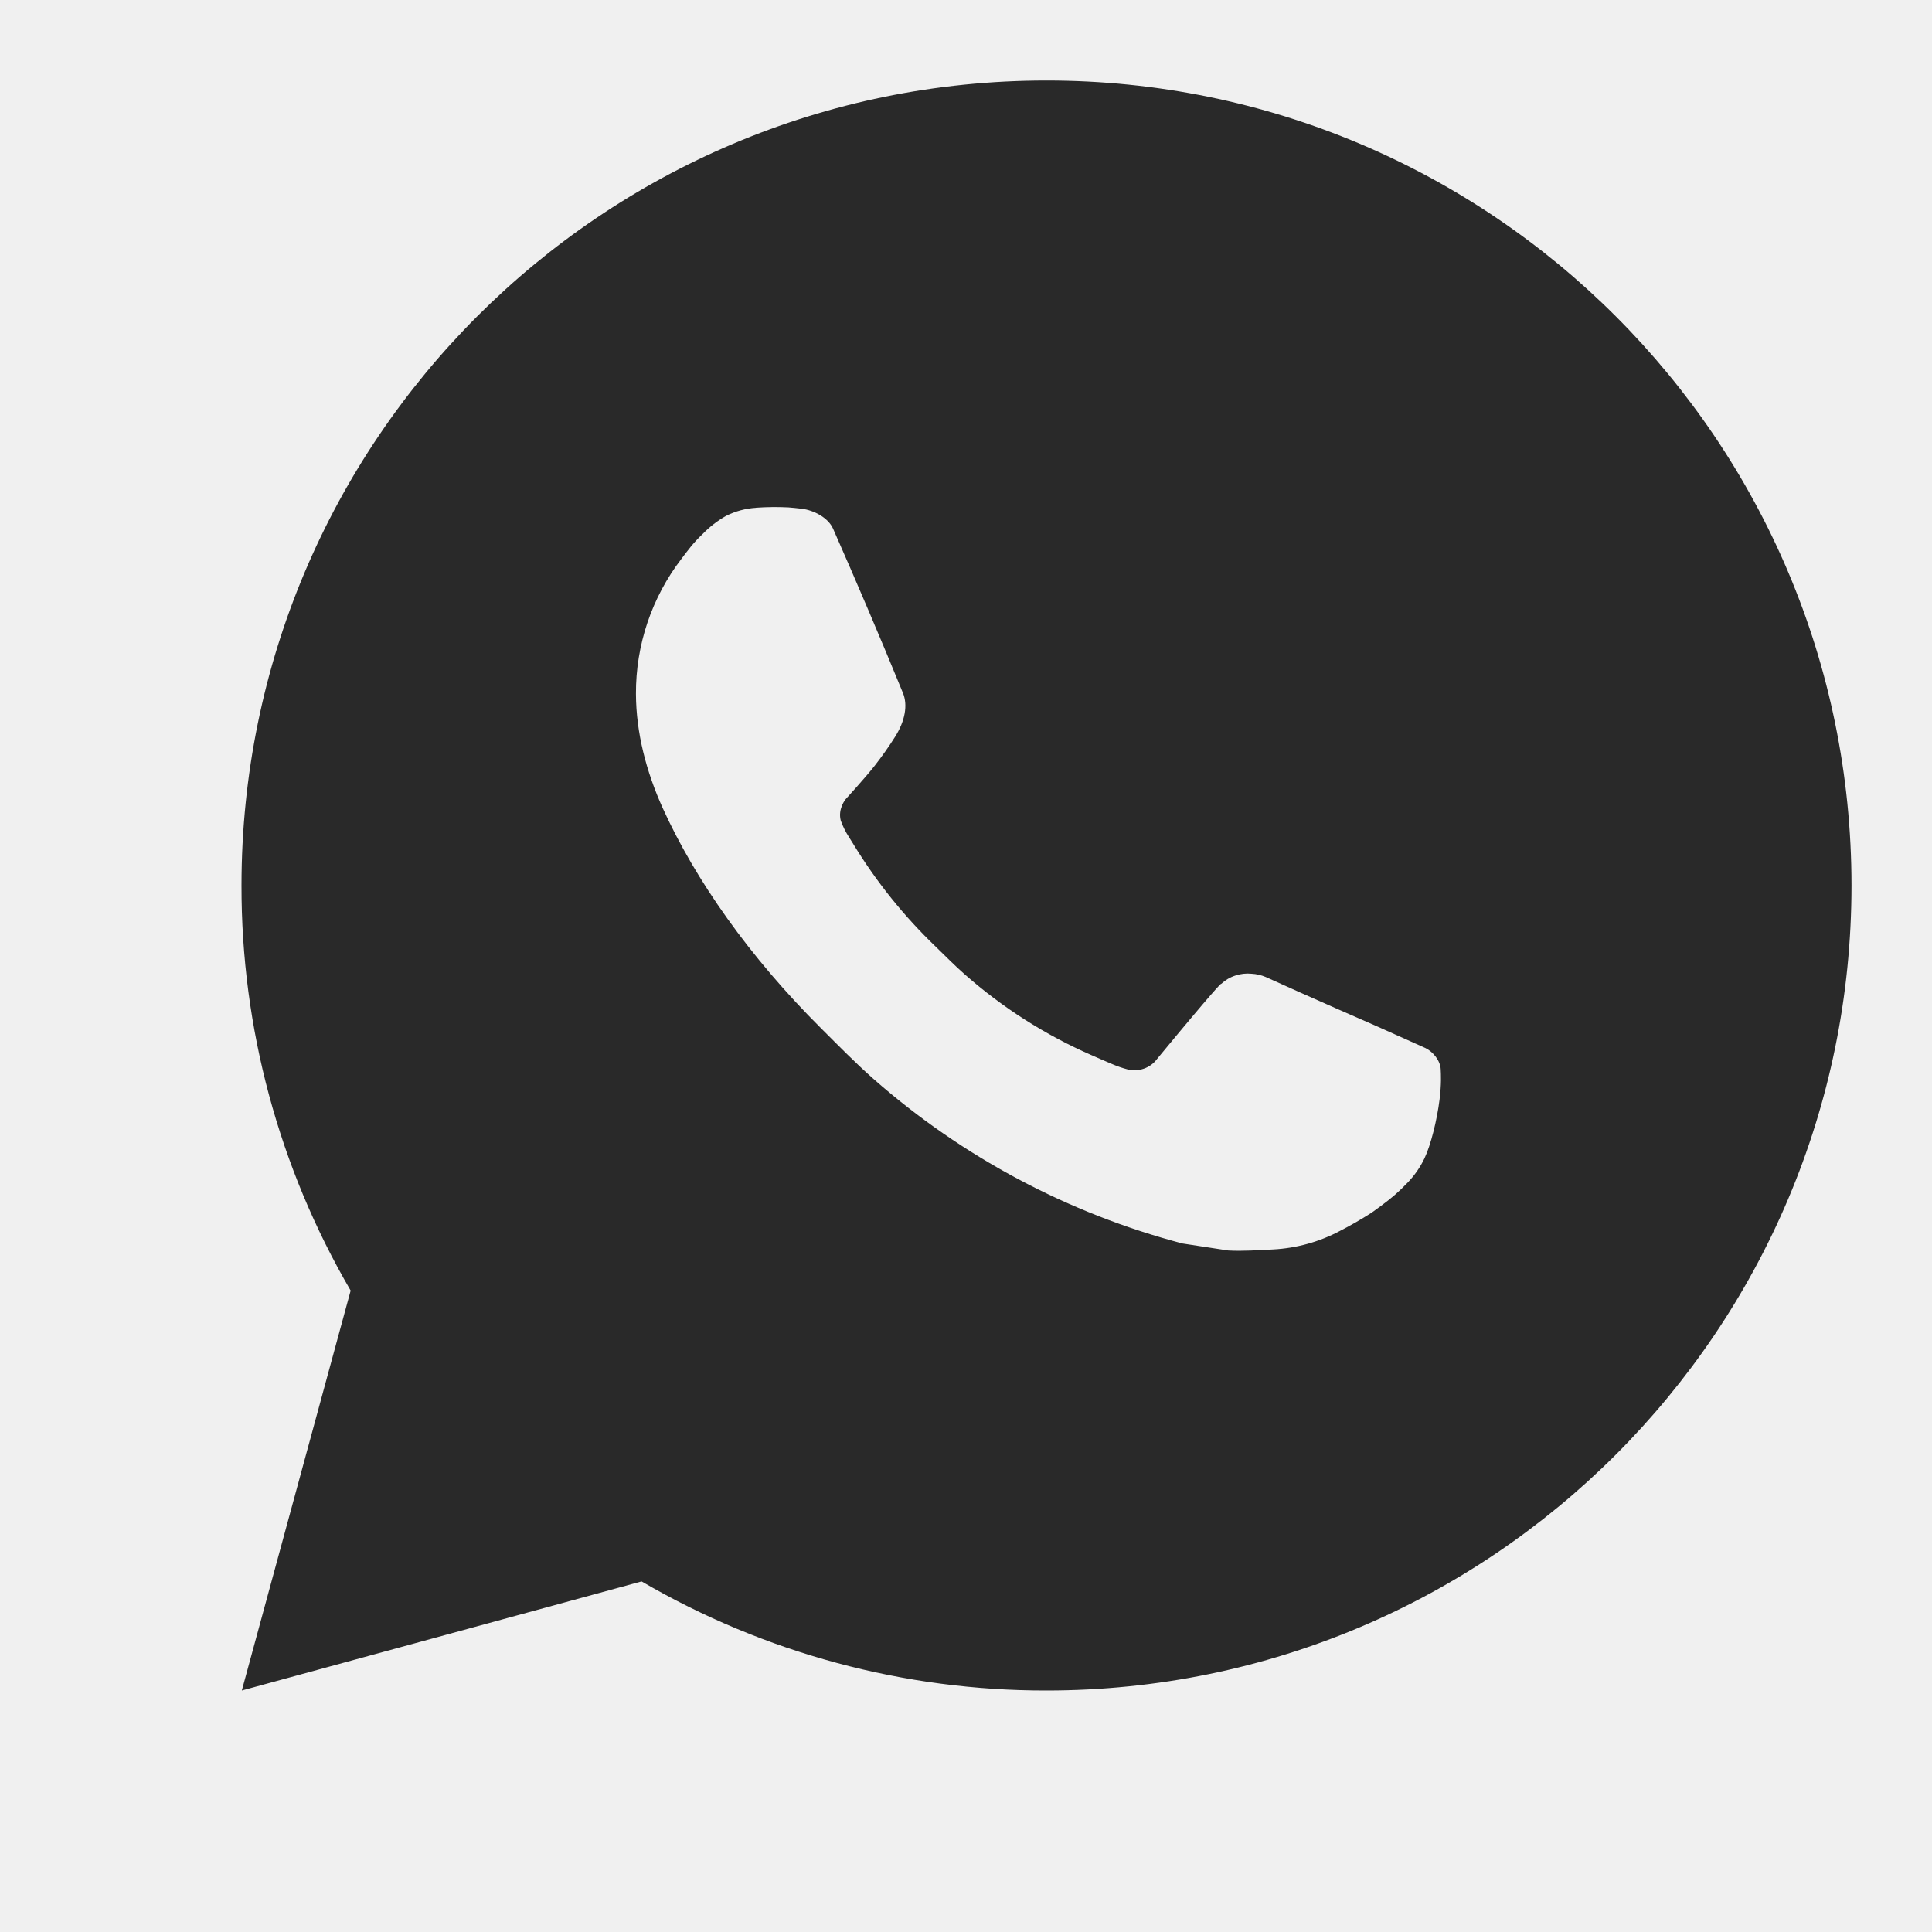
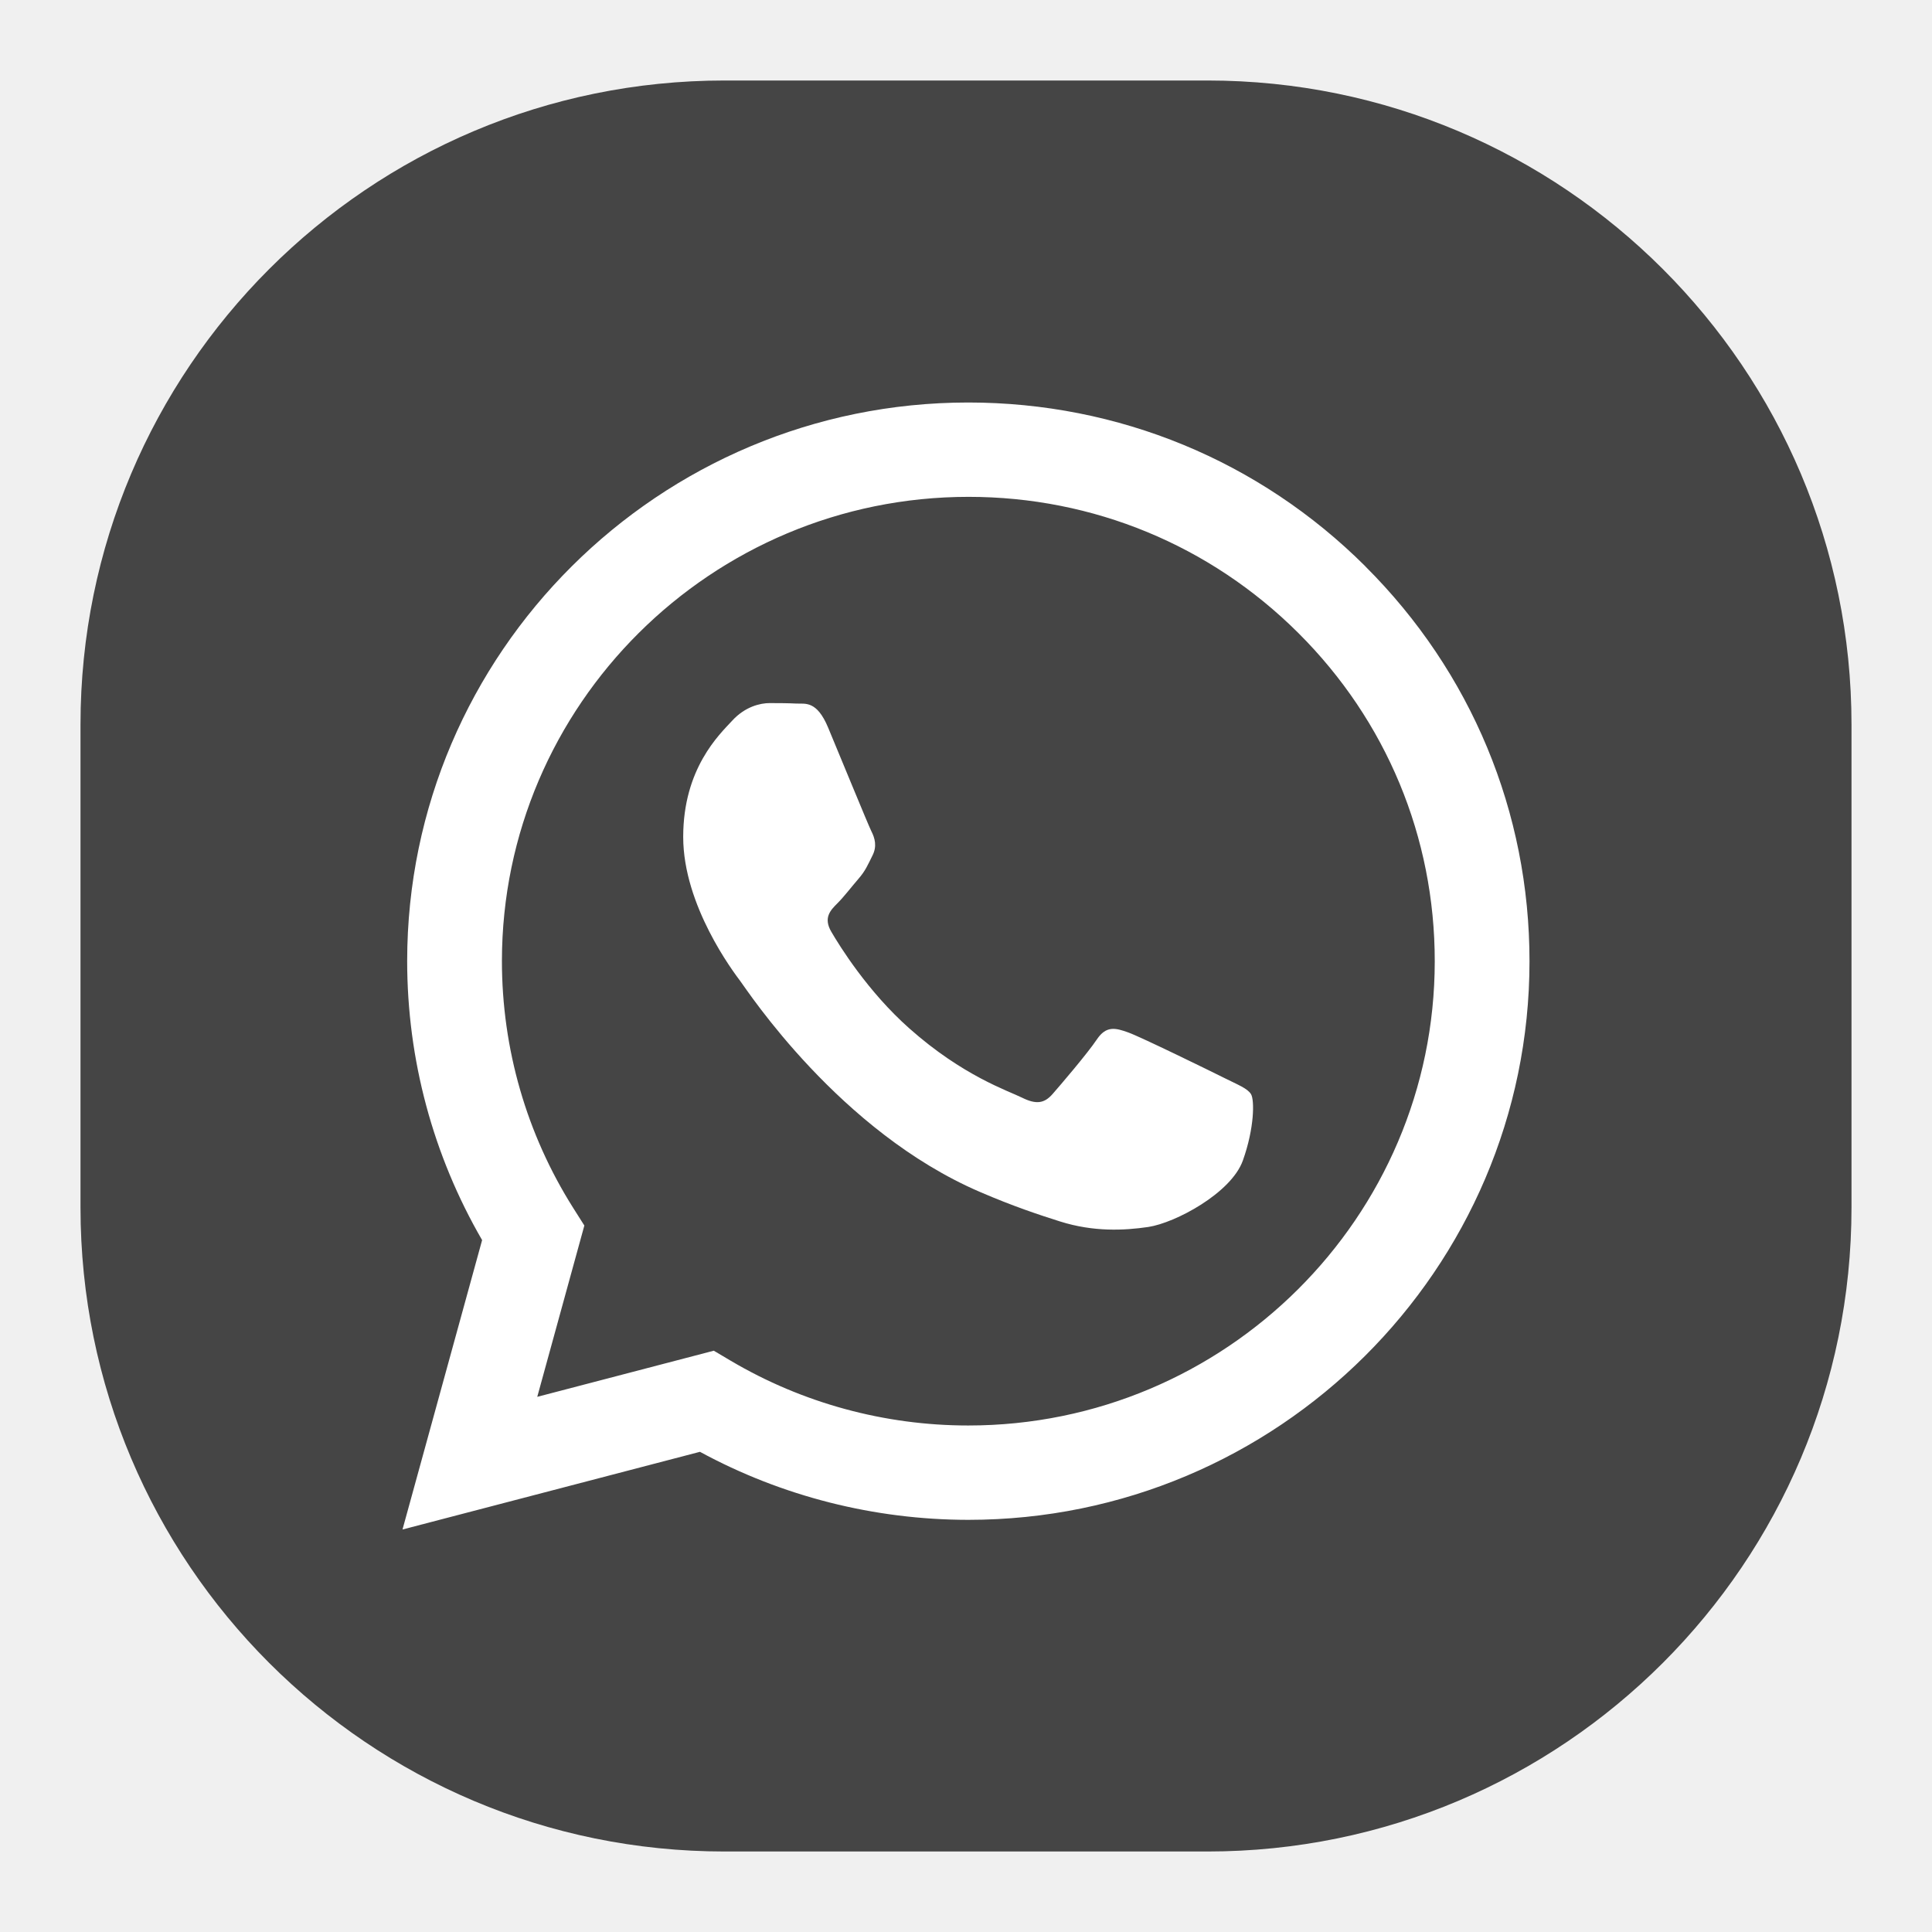
<svg xmlns="http://www.w3.org/2000/svg" width="24" height="24" viewBox="0 0 24 24" fill="none">
-   <path d="M3.004 21L4.356 16.032C3.465 14.505 2.997 12.768 3 11C3 5.477 7.477 1 13 1C18.523 1 23 5.477 23 11C23 16.523 18.523 21 13 21C11.233 21.003 9.497 20.535 7.97 19.645L3.004 21ZM9.391 6.308C9.262 6.316 9.136 6.35 9.02 6.408C8.912 6.469 8.813 6.546 8.726 6.636C8.606 6.749 8.538 6.847 8.465 6.942C8.096 7.423 7.897 8.013 7.9 8.62C7.902 9.11 8.03 9.587 8.23 10.033C8.639 10.935 9.312 11.89 10.201 12.775C10.415 12.988 10.624 13.202 10.849 13.401C11.953 14.373 13.268 15.073 14.689 15.447L15.258 15.534C15.443 15.544 15.628 15.53 15.814 15.521C16.105 15.506 16.39 15.427 16.647 15.29C16.778 15.223 16.906 15.149 17.03 15.07C17.03 15.07 17.073 15.042 17.155 14.98C17.29 14.88 17.373 14.809 17.485 14.692C17.568 14.606 17.64 14.505 17.695 14.39C17.773 14.227 17.851 13.916 17.883 13.657C17.907 13.459 17.9 13.351 17.897 13.284C17.893 13.177 17.804 13.066 17.707 13.019L17.125 12.758C17.125 12.758 16.255 12.379 15.724 12.137C15.668 12.113 15.608 12.099 15.547 12.096C15.479 12.089 15.41 12.097 15.345 12.119C15.279 12.14 15.22 12.176 15.169 12.223V12.221C15.164 12.221 15.097 12.278 14.374 13.154C14.333 13.21 14.276 13.252 14.21 13.275C14.145 13.298 14.074 13.301 14.006 13.284C13.941 13.267 13.877 13.245 13.815 13.218C13.691 13.166 13.648 13.146 13.563 13.109L13.558 13.107C12.986 12.857 12.457 12.52 11.988 12.107C11.862 11.997 11.745 11.877 11.625 11.761C11.232 11.384 10.889 10.958 10.605 10.493L10.546 10.398C10.504 10.334 10.47 10.265 10.444 10.193C10.406 10.046 10.505 9.928 10.505 9.928C10.505 9.928 10.748 9.662 10.861 9.518C10.955 9.398 11.043 9.274 11.124 9.145C11.242 8.955 11.279 8.76 11.217 8.609C10.937 7.925 10.647 7.244 10.349 6.568C10.29 6.434 10.115 6.338 9.956 6.319C9.902 6.313 9.848 6.307 9.794 6.303C9.66 6.296 9.525 6.298 9.391 6.307V6.308Z" fill="#292929" />
+   <rect x="1" y="1" width="22" height="22" rx="8" fill="#454545" />
+   <path fill-rule="evenodd" clip-rule="evenodd" d="M16.96 7.034C15.644 5.723 13.894 5.001 12.029 5C8.187 5 5.06 8.112 5.058 11.937C5.058 13.16 5.379 14.353 5.989 15.405L5 19L8.695 18.035C9.713 18.588 10.86 18.879 12.026 18.88H12.029C15.871 18.88 18.999 15.767 19 11.943C19.001 10.089 18.276 8.346 16.96 7.035V7.034ZM12.029 17.708H12.027C10.988 17.708 9.968 17.43 9.078 16.904L8.867 16.779L6.674 17.352L7.259 15.224L7.121 15.006C6.541 14.088 6.235 13.027 6.235 11.937C6.237 8.758 8.836 6.172 12.032 6.172C13.579 6.172 15.034 6.773 16.128 7.863C17.222 8.952 17.824 10.401 17.823 11.942C17.822 15.121 15.223 17.708 12.029 17.708V17.708ZM15.207 13.39C15.033 13.303 14.177 12.884 14.017 12.826C13.857 12.768 13.741 12.739 13.625 12.913C13.509 13.086 13.175 13.477 13.074 13.592C12.972 13.708 12.871 13.722 12.697 13.636C12.522 13.549 11.961 13.366 11.296 12.775C10.778 12.316 10.428 11.748 10.327 11.575C10.225 11.401 10.316 11.307 10.403 11.221C10.481 11.143 10.577 11.018 10.664 10.917C10.752 10.816 10.78 10.744 10.838 10.628C10.897 10.512 10.868 10.411 10.824 10.325C10.781 10.238 10.432 9.384 10.287 9.038C10.146 8.7 10.002 8.745 9.895 8.74C9.794 8.735 9.678 8.734 9.561 8.734C9.445 8.734 9.257 8.777 9.097 8.951C8.937 9.124 8.487 9.544 8.487 10.397C8.487 11.25 9.111 12.074 9.198 12.19C9.286 12.306 10.427 14.056 12.174 14.807C12.589 14.986 12.914 15.093 13.167 15.173C13.584 15.305 13.964 15.286 14.264 15.242C14.598 15.192 15.294 14.822 15.439 14.417C15.584 14.012 15.584 13.665 15.541 13.593C15.498 13.521 15.381 13.477 15.207 13.39L15.207 13.39Z" fill="white" />
</svg>
